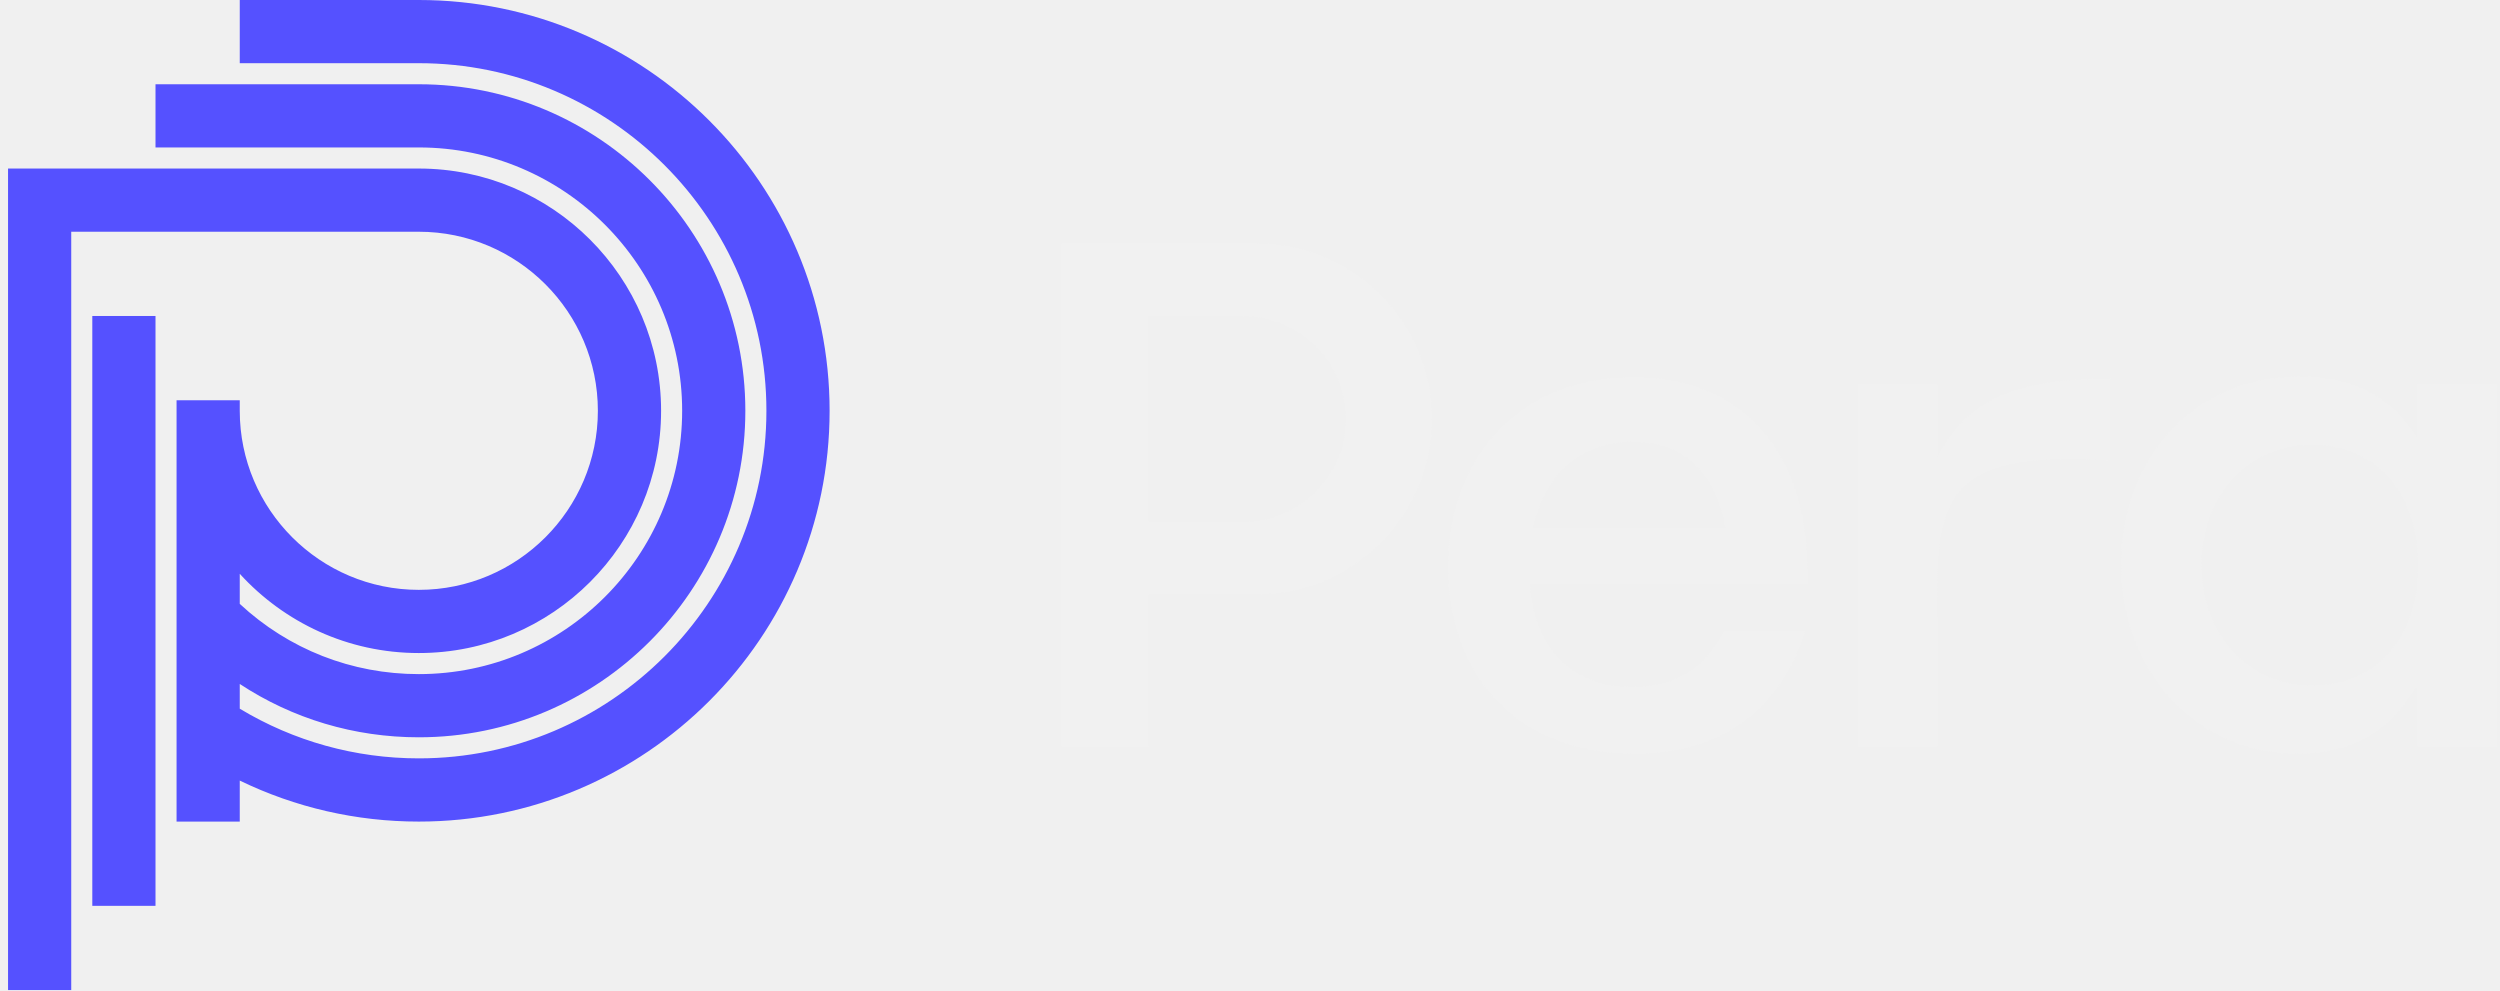
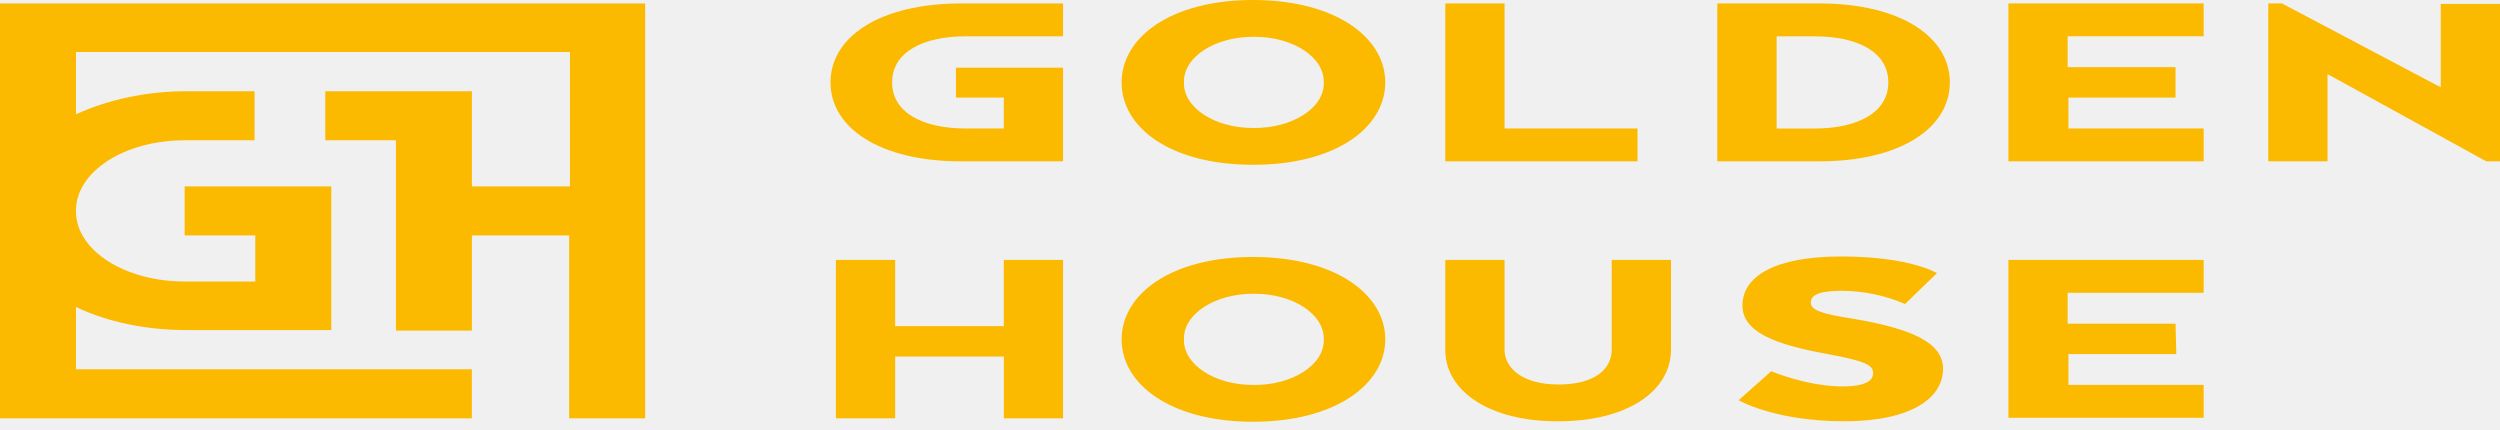
- <svg xmlns="http://www.w3.org/2000/svg" width="101" height="40" viewBox="0 0 101 40" fill="none">
-   <g clip-path="url(#clip0_10_716)">
-     <path d="M16.92 0H9.686V2.553H16.92C24.663 2.553 30.963 8.853 30.963 16.596C30.963 24.339 24.663 30.638 16.92 30.638C14.353 30.638 11.866 29.945 9.686 28.631V27.632C11.816 29.035 14.307 29.787 16.92 29.787C24.194 29.787 30.112 23.87 30.112 16.596C30.112 9.322 24.194 3.404 16.92 3.404H6.282V5.957H16.92C22.786 5.957 27.559 10.73 27.559 16.596C27.559 22.462 22.786 27.234 16.92 27.234C14.209 27.234 11.659 26.23 9.686 24.396V23.181C11.478 25.147 14.057 26.383 16.92 26.383C22.317 26.383 26.708 21.992 26.708 16.596C26.708 11.199 22.317 6.809 16.92 6.809H0.325V40H2.878V9.362H16.92C20.909 9.362 24.154 12.607 24.154 16.596C24.154 20.584 20.909 23.83 16.92 23.83C12.932 23.83 9.686 20.584 9.686 16.596V16.17H7.133V33.192H9.686V31.535C11.929 32.623 14.392 33.192 16.92 33.192C26.071 33.192 33.516 25.747 33.516 16.596C33.516 7.445 26.071 0 16.92 0Z" fill="#5551FF" />
-     <path d="M6.282 12.766H3.729V36.596H6.282V12.766Z" fill="#5551FF" />
-     <path d="M58.501 22.904C58.501 18.49 61.375 15.238 65.992 15.238C70.579 15.238 73.018 18.49 73.018 23.02V23.6H61.81V23.629C61.985 26.068 63.379 27.752 65.934 27.752C67.821 27.752 68.924 26.91 69.65 25.488H72.931C72.06 28.333 69.853 30.453 66.05 30.453C61.23 30.453 58.501 27.23 58.501 22.903L58.501 22.904ZM69.708 21.336C69.331 19.245 68.198 17.851 65.963 17.851C63.756 17.851 62.391 19.245 61.927 21.336H69.708Z" fill="#F1F1F1" />
-     <path d="M78.259 18.49V15.528H75.065V30.163H78.259V25.052C78.259 20.348 78.243 18.142 85.269 18.606V15.296C81.146 15.296 79.392 16.312 78.259 18.49Z" fill="#F1F1F1" />
-     <path d="M85.692 22.816C85.692 18.316 88.828 15.209 92.864 15.209C95.071 15.209 96.609 16.022 97.626 17.648H97.655V15.528H100.878V30.162H97.655V27.782H97.596C96.551 29.494 95.128 30.453 92.777 30.453C88.886 30.453 85.692 27.288 85.692 22.816H85.692ZM88.944 22.816C88.944 25.691 90.86 27.694 93.415 27.694C96.029 27.694 97.684 25.72 97.684 22.933V22.7C97.655 19.884 95.971 17.967 93.387 17.967C90.86 17.967 88.944 19.971 88.944 22.816H88.944Z" fill="#F1F1F1" />
-     <path d="M50.763 9.837H42.878V30.163H46.391V24.015H50.763C54.678 24.015 57.852 20.842 57.852 16.927C57.852 13.011 54.678 9.838 50.763 9.838V9.837ZM50.22 21.082H46.391V12.77H50.22C52.515 12.77 54.376 14.631 54.376 16.926C54.376 19.222 52.515 21.082 50.22 21.082Z" fill="#F1F1F1" />
-   </g>
-   <defs>
-     <clipPath id="clip0_10_716">
-       <rect width="100.553" height="40" fill="white" transform="translate(0.324707)" />
-     </clipPath>
-   </defs>
+ <svg xmlns="http://www.w3.org/2000/svg" width="250" height="43" viewBox="0 0 250 43" fill="none">
+   <path d="M0 0.344V41.833H47.186V36.929H7.599V30.702C10.788 32.222 14.664 33.006 18.616 33.006H33.128V18.638H18.464V23.542H25.529V28.151H18.616C12.538 28.201 7.599 25.062 7.599 21.14C7.523 17.217 12.385 14.029 18.464 14.029H18.616H25.457V9.125H18.616C14.664 9.125 10.788 9.959 7.599 11.43V5.203H56.993V18.638H47.191V9.125H32.527V14.029H39.592V33.059H47.191V23.539H56.916V41.83H64.515V0.344H0Z" fill="#FBBA00" />
+   <path d="M96.58 3.63H106.305V0.345H96.123C87.918 0.345 83.051 3.729 83.051 8.239C83.051 12.75 87.913 16.134 96.123 16.134H106.305V6.769H95.593V9.759H100.38V12.848H96.58C92.323 12.848 89.21 11.279 89.21 8.239C89.21 5.2 92.328 3.63 96.58 3.63ZM250 16.134H248.632L232.752 7.405V16.134H226.827V0.342H228.195L244.075 8.728V0.391H250V16.134ZM217.631 9.759H206.842V12.848H220.367V16.134H200.84V0.342H220.367V3.627H206.766V6.716H217.554V9.756H217.631V9.759ZM177.662 3.63V12.851H181.461C185.719 12.851 188.832 11.282 188.832 8.242C188.832 5.203 185.79 3.634 181.461 3.634H177.662V3.63ZM181.914 16.134H171.731V0.342H181.914C190.119 0.342 194.986 3.726 194.986 8.236C194.986 12.75 190.123 16.134 181.914 16.134ZM144.529 16.134V0.342H150.455V12.848H163.751V16.134H144.529ZM132.373 8.239C132.449 5.738 129.331 3.68 125.46 3.68C121.585 3.63 118.395 5.643 118.395 8.141V8.239C118.319 10.741 121.437 12.799 125.313 12.799C129.188 12.848 132.378 10.836 132.378 8.335V8.239H132.373ZM112.16 8.239C112.16 3.729 117.099 0 125.308 0C133.512 0 138.527 3.726 138.527 8.239C138.527 12.75 133.589 16.479 125.308 16.479C117.099 16.479 112.16 12.799 112.16 8.239ZM217.631 35.406H206.842V38.495H220.367V41.781H200.84V25.991H220.367V29.277H206.766V32.366H217.554L217.631 35.406ZM177.128 37.123C177.128 37.123 180.699 38.643 184.269 38.643C186.548 38.643 187.311 38.055 187.311 37.32C187.311 36.486 186.477 36.095 182.753 35.406C177.357 34.425 174.244 33.151 174.244 30.551C174.244 27.659 177.433 25.647 184.122 25.647C191.034 25.647 193.694 27.314 193.694 27.314L190.505 30.404C188.607 29.57 186.4 29.081 184.122 29.081C181.766 29.081 181.08 29.57 181.08 30.259C181.08 31.043 182.219 31.388 185.337 31.877C191.11 32.859 194.304 34.231 194.304 36.88C194.304 39.772 191.187 42.126 184.427 42.126C177.438 42.126 173.862 40.018 173.862 40.018L177.128 37.123ZM144.529 35.015V25.991H150.455V34.966C150.455 36.781 152.205 38.449 155.852 38.449C159.575 38.449 161.172 36.831 161.172 34.966V25.991H167.098V34.966C167.098 39.036 162.84 42.126 155.852 42.126C148.939 42.175 144.529 39.086 144.529 35.015ZM132.373 33.935C132.449 31.434 129.331 29.376 125.46 29.376C121.585 29.327 118.395 31.339 118.395 33.837V33.935C118.319 36.437 121.437 38.495 125.313 38.495C129.188 38.544 132.378 36.532 132.378 34.031V33.935H132.373ZM112.16 33.935C112.16 29.425 117.099 25.696 125.308 25.696C133.512 25.696 138.527 29.422 138.527 33.935C138.527 38.446 133.512 42.175 125.308 42.175C117.099 42.175 112.16 38.449 112.16 33.935ZM106.31 41.833H100.385V35.655H89.515V41.833H83.59V25.995H89.515V32.616H100.38V25.995H106.305V41.833H106.31Z" fill="#FBBA00" />
</svg>
